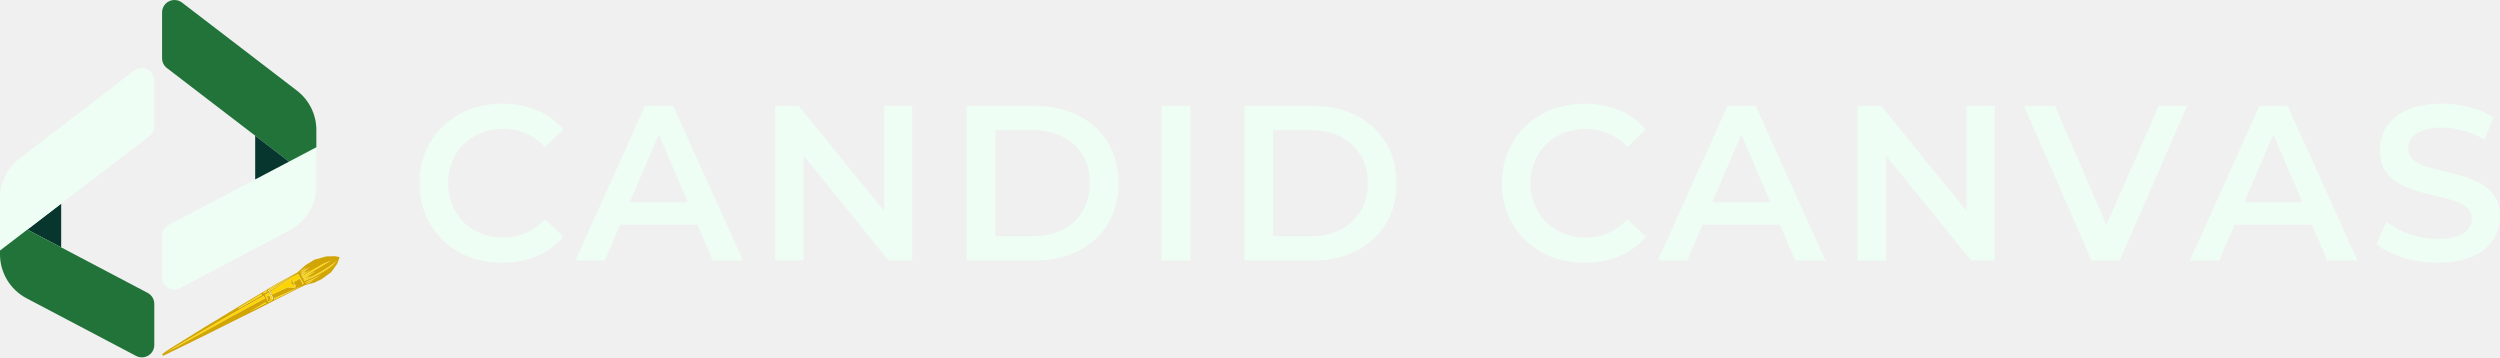
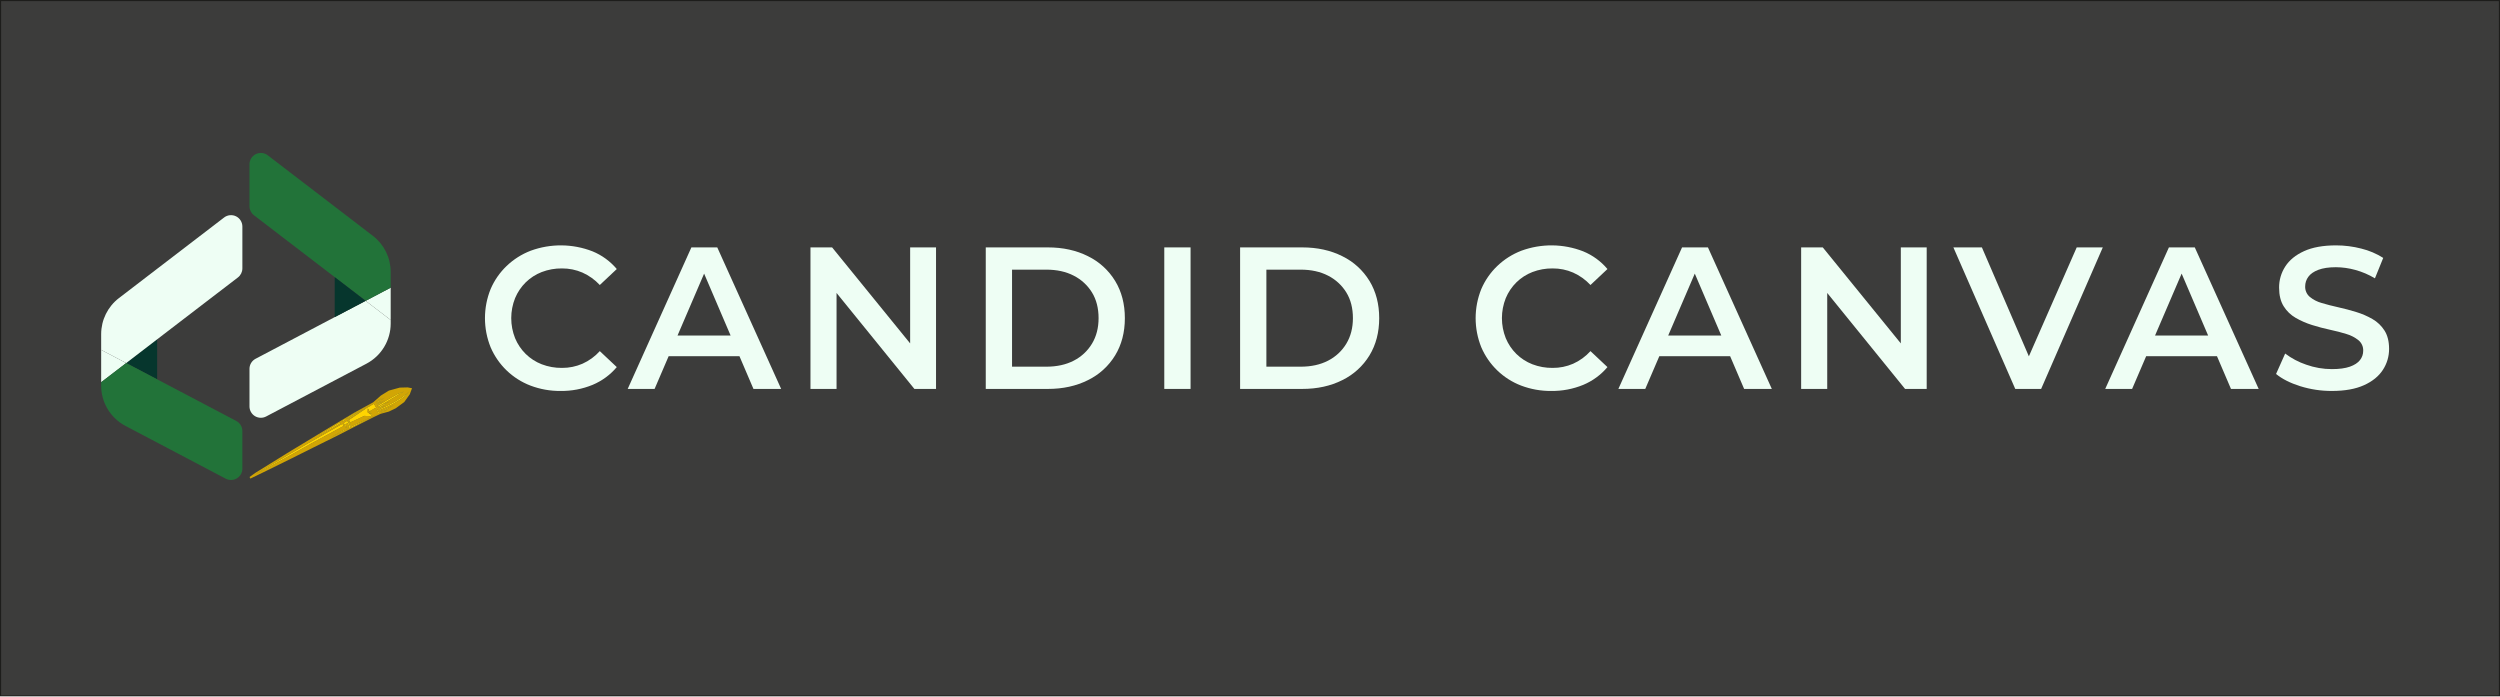
- <svg xmlns="http://www.w3.org/2000/svg" id="Layer_1" data-name="Layer 1" viewBox="0 0 2014.282 287.943">
-   <polygon points="22.04 184.98 0 201.86 0 173.38 22.04 184.98" style="fill:#eefef4" />
-   <polygon points="49.29 164.09 49.29 199.31 22.04 184.98 49.29 164.09" style="fill:#06362d" />
-   <path d="M246.65,171.14v36.9a10.018,10.018,0,0,1-3.92,7.94l-71.11,54.48-27.25,20.89-22.04-11.6V265.89A39.987,39.987,0,0,1,138,234.14l33.62-25.77,58.95-45.16A9.998,9.998,0,0,1,246.65,171.14Z" transform="translate(-122.33 -106.3696)" style="fill:#eefef4" />
-   <path d="M246.65,351.21V384.3a10.002,10.002,0,0,1-14.66,8.85l-60.37-31.78-27.91-14.68a40.004,40.004,0,0,1-21.38-35.4v-3.06l22.04-16.88,27.25,14.33,69.69,36.68A10.014,10.014,0,0,1,246.65,351.21Z" transform="translate(-122.33 -106.3696)" style="fill:#227339" />
-   <path d="M377.23,253.47v3.06a40.004,40.004,0,0,1-21.38,35.4l-27.91,14.68-60.37,31.78a10.002,10.002,0,0,1-14.66-8.85V296.45a10.014,10.014,0,0,1,5.34-8.85l69.69-36.68,27.25-14.33Z" transform="translate(-122.33 -106.3696)" style="fill:#eefef4" />
-   <polygon points="254.9 118.62 254.9 147.1 232.86 130.22 254.9 118.62" style="fill:#eefef4" />
-   <path d="M377.23,211.13v13.86l-22.04,11.6L327.94,215.7l-71.11-54.48a10.018,10.018,0,0,1-3.92-7.94v-36.9a9.998,9.998,0,0,1,16.08-7.93l58.95,45.16,33.62,25.77A39.987,39.987,0,0,1,377.23,211.13Z" transform="translate(-122.33 -106.3696)" style="fill:#227339" />
-   <polygon points="232.86 130.22 205.61 144.55 205.61 109.33 232.86 130.22" style="fill:#06362d" />
-   <line x1="219.636" y1="239.13" x2="219.624" y2="239.108" style="fill:none" />
-   <polygon points="219.96 241.274 219.47 241.524 219.11 239.354 216.71 234.524 215.92 234.084 215.93 233.524 217 234.014 219.62 239.104 219.96 241.274" style="fill:#fff" />
-   <line x1="214.384" y1="244.31" x2="214.344" y2="244.25" style="fill:none" />
-   <line x1="251.649" y1="224.961" x2="251.545" y2="225.004" style="fill:none" />
-   <path d="M392.2,312.794l-7,.18-9.53,2.61-7.08,4.37-6.79,5.99-16.78,9.18-26.72,16.05-30.56,18.47-29.64,18.38-5.14,3.64.76,1.42,1.84-.92,11.94-5.8,23.04-11.35,17.93-8.96,22.1-10.96,15.89-8.18,16.01-8.08,5.77-2.75,7.33-1.99,6.06-2.9,7.54-5.5,4.86-6.83,1.97-5.33Zm-9.61,6.21,6.45-2.72-22.8,13.55-.56-.3.2-.58,8.05-4.99Zm-15.56,11.71-.79-.46,3.06-1.85,7.62-3.52Zm5.73-2.08-5.46,3.05-.39-.68Zm-7.62.22.27-.98,6.83-4.06Zm-.42-1.25,1.72-1.37,2.54-1.36-3.3,2.54Zm1.91-2-2.48,1.28,3.05-2.44,4.9-2.72Zm-.67-1.73,3.67-2.11-5.83,4.29Zm-17.98,10.03,12.91-7.13-12.48,7.28-8.81,5.66-.79-.23Zm13.75-6.92-21.45,13.54-.47-.45Zm-24.47,13.39.51.78-2.94,1.69-.35-.62Zm-4.46,2.95.57.86-18.66,10.8-.09-.5Zm-25.39,18.81-18.52,10.39-24.29,13.36-7.65,3.99,32.02-18.82,17.71-10.32,28.06-15.89,1.06,1.9Zm16.29-4.85,12.61-7.26.36.6Zm14.79-7.29.09-.65,2.12-1.44-1.25-3.57-1.7.67-.29.79.81,1.72-.23,1.11-.32-.1-.4-1.62-1.53-2.8,3.18-1.96,2.05,3.61.56,2.33Zm3.31-2.1-.36-2.17-2.4-4.83-.79-.44.01-.56,1.07.49,2.62,5.09.34,2.17Zm1.45-.17-.23-.79,22.69-10.45Zm23.13-12.28-2.46-4.68-5.03,2.92,1.78,3.29-.72,1.08-4.71-.11-1.16-.09-12.37,5.72-1.25-2.1,15.7-10.59,6.28-3.7,4.6,7.85Zm3.43-.38-.99.21,2.62-1.61,3.48-1.43Zm4.1-3.04-5.68,2.15.15-.42,5.44-2.35.06-.03,6.87-3.27Zm16.1-11.74-4.02,3.01-6.73,4.06-5.51,2.69-5.79,2.51-.52.23-.34-.58.98-.55,2.55-1.13,4.5-2.08,6.56-3.54,5.22-3.3,4.55-3.29,2.56-2.35Z" transform="translate(-122.33 -106.3696)" style="fill:#d1a505" />
-   <polygon points="214.34 244.254 201.37 250.914 213.98 243.654 214.34 244.254" style="fill:#ffd500" />
-   <polygon points="213.47 240.374 185.08 255.764 166.56 266.154 142.27 279.514 134.62 283.504 166.64 264.684 184.35 254.365 212.41 238.474 213.47 240.374" style="fill:#ffd500" />
-   <polygon points="211.04 237.814 192.38 248.615 192.29 248.115 210.47 236.954 211.04 237.814" style="fill:#ffd500" />
-   <polygon points="215.44 234.784 212.5 236.474 212.15 235.854 214.93 234.004 215.44 234.784" style="fill:#ffd500" />
-   <polygon points="216.25 242.974 218.37 241.534 217.12 237.964 215.42 238.634 215.13 239.425 215.94 241.144 215.71 242.254 215.39 242.154 214.99 240.534 213.46 237.735 216.64 235.774 218.69 239.384 219.25 241.714 216.16 243.624 216.25 242.974" style="fill:#ffd500" />
-   <polygon points="243.38 230.115 220.92 241.354 220.69 240.564 243.38 230.115" style="fill:#ffd500" />
-   <polygon points="239.4 220.615 217.95 234.154 217.48 233.704 239.4 220.615" style="fill:#ffd500" />
-   <polygon points="238.56 220.404 226.08 227.684 217.27 233.344 216.48 233.115 225.65 227.534 238.56 220.404" style="fill:#ffd500" />
-   <polygon points="252.59 225.865 247.48 228.694 246.49 228.904 249.11 227.294 252.59 225.865" style="fill:#ffd500" />
-   <polygon points="258.42 221.735 251.58 225.654 245.9 227.805 246.05 227.384 251.49 225.034 251.55 225.004 258.42 221.735" style="fill:#ffd500" />
-   <polygon points="271.69 209.594 267.68 213.914 263.66 216.925 256.93 220.985 251.42 223.675 245.63 226.184 245.11 226.414 244.77 225.834 245.75 225.284 248.3 224.154 252.8 222.074 259.36 218.534 264.58 215.235 269.13 211.944 271.69 209.594" style="fill:#ffd500" />
-   <polygon points="250.43 222.264 244.97 225.314 244.58 224.634 250.43 222.264" style="fill:#ffd500" />
-   <polygon points="254.59 218.514 244.7 224.344 243.91 223.884 246.97 222.034 254.59 218.514" style="fill:#ffd500" />
-   <polygon points="249.91 217.444 242.81 222.485 243.08 221.504 249.91 217.444" style="fill:#ffd500" />
-   <polygon points="247.3 215.394 241.47 219.684 243.63 217.504 247.3 215.394" style="fill:#ffd500" />
-   <polygon points="249.77 215.354 244.3 219.235 241.82 220.514 244.87 218.074 249.77 215.354" style="fill:#ffd500" />
-   <polygon points="246.65 218.504 243.35 221.044 242.39 221.235 244.11 219.865 246.65 218.504" style="fill:#ffd500" />
-   <polygon points="266.71 209.914 243.91 223.464 243.35 223.164 243.55 222.584 251.6 217.594 260.26 212.634 266.71 209.914" style="fill:#ffd500" />
-   <path d="M362.44,327.184l-6.28,3.7-15.7,10.59,1.25,2.1,12.37-5.72,1.16.09,4.71.11.72-1.08-1.78-3.29,5.03-2.92,2.46,4.68.66-.41Zm-2.44,9.64-3-2.08.11-3.45Z" transform="translate(-122.33 -106.3696)" style="fill:#ffd500" />
-   <polygon points="237.67 230.454 234.67 228.374 234.78 224.925 237.67 230.454" style="fill:#d1a505" />
-   <path d="M526.796,318.063a72.46,72.46,0,0,1-26.523-4.717,62.396,62.396,0,0,1-35.065-33.73,68.398,68.398,0,0,1,0-51.264A61.72,61.72,0,0,1,479.27,208.06a63.547,63.547,0,0,1,21.182-13.439,76.96,76.96,0,0,1,54.469.534A55.387,55.387,0,0,1,576.279,210.73l-14.952,14.062A47.127,47.127,0,0,0,546.02,213.845a44.514,44.514,0,0,0-17.977-3.649,48.219,48.219,0,0,0-17.89,3.204,41.565,41.565,0,0,0-14.062,9.078,42.359,42.359,0,0,0-9.346,13.884,47.603,47.603,0,0,0,0,35.244,42.359,42.359,0,0,0,9.346,13.884,41.576,41.576,0,0,0,14.062,9.078,48.229,48.229,0,0,0,17.89,3.203A44.463,44.463,0,0,0,546.02,294.123a45.954,45.954,0,0,0,15.308-11.125L576.279,297.06a56.165,56.165,0,0,1-21.359,15.664A71.573,71.573,0,0,1,526.796,318.063Z" transform="translate(-122.33 -106.3696)" style="fill:#eefef4" />
-   <path d="M585.892,316.284l56.069-124.6h22.784l56.248,124.6H696.607l-48.06-112.318h9.257L609.565,316.284Zm25.81-28.836,6.408-18.156h67.105l6.231,18.156Z" transform="translate(-122.33 -106.3696)" style="fill:#eefef4" />
-   <path d="M746.801,316.284v-124.6h19.046l78.142,96.12h-9.434v-96.12h22.783v124.6H838.292l-77.964-96.12h9.435v96.12Z" transform="translate(-122.33 -106.3696)" style="fill:#eefef4" />
-   <path d="M901.127,316.284v-124.6h54.645q19.933,0,35.333,7.743a57.641,57.641,0,0,1,23.941,21.805q8.543,14.063,8.544,32.752t-8.544,32.752a57.626,57.626,0,0,1-23.941,21.805q-15.399,7.743-35.333,7.743Zm23.14-19.58h30.082q14.06,0,24.297-5.34a39.768,39.768,0,0,0,16.02-14.952q5.782-9.612,5.784-22.428,0-13.171-5.784-22.606a40.177,40.177,0,0,0-16.02-14.774q-10.238-5.34-24.297-5.34h-30.082Z" transform="translate(-122.33 -106.3696)" style="fill:#eefef4" />
-   <path d="M1058.299,316.284v-124.6h23.14v124.6Z" transform="translate(-122.33 -106.3696)" style="fill:#eefef4" />
-   <path d="M1125.048,316.284v-124.6h54.645q19.933,0,35.333,7.743a57.641,57.641,0,0,1,23.941,21.805q8.543,14.063,8.544,32.752t-8.544,32.752a57.626,57.626,0,0,1-23.941,21.805q-15.399,7.743-35.333,7.743Zm23.14-19.58h30.082q14.06,0,24.297-5.34a39.768,39.768,0,0,0,16.02-14.952q5.782-9.612,5.784-22.428,0-13.171-5.784-22.606a40.177,40.177,0,0,0-16.02-14.774q-10.238-5.34-24.297-5.34h-30.082Z" transform="translate(-122.33 -106.3696)" style="fill:#eefef4" />
-   <path d="M1398.986,318.063a72.459,72.459,0,0,1-26.522-4.717,62.396,62.396,0,0,1-35.066-33.73,68.399,68.399,0,0,1,0-51.264A61.72,61.72,0,0,1,1351.46,208.06a63.546,63.546,0,0,1,21.182-13.439,76.96,76.96,0,0,1,54.469.534A55.388,55.388,0,0,1,1448.47,210.73l-14.952,14.062a47.13,47.13,0,0,0-15.308-10.947,44.514,44.514,0,0,0-17.978-3.649,48.218,48.218,0,0,0-17.89,3.204,41.566,41.566,0,0,0-14.062,9.078,42.361,42.361,0,0,0-9.346,13.884,47.603,47.603,0,0,0,0,35.244,42.36,42.36,0,0,0,9.346,13.884,41.576,41.576,0,0,0,14.062,9.078,48.228,48.228,0,0,0,17.89,3.203,44.464,44.464,0,0,0,17.978-3.648,45.956,45.956,0,0,0,15.308-11.125L1448.47,297.06a56.166,56.166,0,0,1-21.359,15.664A71.573,71.573,0,0,1,1398.986,318.063Z" transform="translate(-122.33 -106.3696)" style="fill:#eefef4" />
-   <path d="M1458.082,316.284l56.069-124.6h22.784l56.248,124.6h-24.386l-48.061-112.318h9.257l-48.238,112.318Zm25.81-28.836L1490.3,269.292h67.106l6.23,18.156Z" transform="translate(-122.33 -106.3696)" style="fill:#eefef4" />
-   <path d="M1618.991,316.284v-124.6h19.046l78.142,96.12h-9.434v-96.12h22.783v124.6h-19.046l-77.964-96.12h9.434v96.12Z" transform="translate(-122.33 -106.3696)" style="fill:#eefef4" />
-   <path d="M1807.493,316.284l-54.468-124.6h25.098l48.594,112.674h-14.596l49.484-112.674h22.962l-54.29,124.6Z" transform="translate(-122.33 -106.3696)" style="fill:#eefef4" />
-   <path d="M1886.703,316.284l56.069-124.6h22.784l56.248,124.6h-24.386l-48.06-112.318h9.257L1910.377,316.284Zm25.81-28.836,6.408-18.156h67.106l6.23,18.156Z" transform="translate(-122.33 -106.3696)" style="fill:#eefef4" />
-   <path d="M2086.238,318.063a92.089,92.089,0,0,1-27.857-4.183q-13.263-4.181-21.27-10.769l8.01-17.978a64.733,64.733,0,0,0,18.512,9.79,67.098,67.098,0,0,0,22.607,3.916q9.787,0,15.842-2.136,6.048-2.136,8.899-5.785a13.096,13.096,0,0,0,2.849-8.277,11.431,11.431,0,0,0-4.095-9.167,30.263,30.263,0,0,0-10.591-5.518q-6.5-2.044-14.418-3.738-7.922-1.69-15.842-4.183a71.2,71.2,0,0,1-14.507-6.319,30.157,30.157,0,0,1-10.591-10.235q-4.005-6.409-4.005-16.376a33.717,33.717,0,0,1,5.429-18.601q5.427-8.452,16.554-13.528,11.123-5.073,28.213-5.073a88.815,88.815,0,0,1,22.25,2.848A64.444,64.444,0,0,1,2131.45,200.94l-7.298,17.978a68.706,68.706,0,0,0-17.267-7.387,65.53,65.53,0,0,0-17.088-2.403q-9.437,0-15.486,2.314-6.053,2.315-8.81,6.141a14.129,14.129,0,0,0-2.759,8.455,11.534,11.534,0,0,0,4.005,9.167,28.259,28.259,0,0,0,10.502,5.429q6.495,1.961,14.507,3.738,8.01,1.781,15.842,4.183a68.762,68.762,0,0,1,14.418,6.23,30.496,30.496,0,0,1,10.591,10.146q4.006,6.32,4.006,16.109a33.426,33.426,0,0,1-5.43,18.423q-5.432,8.457-16.643,13.528Q2103.325,318.064,2086.238,318.063Z" transform="translate(-122.33 -106.3696)" style="fill:#eefef4" />
+ <svg xmlns="http://www.w3.org/2000/svg" id="Layer_1" data-name="Layer 1" viewBox="0 0 2201 613">
+   <rect x="0.5" y="0.5" width="2200" height="612" style="fill:#3c3c3b;stroke:#1d1d1b;stroke-miterlimit:10" />
+   <polygon points="111.106 319.625 89.066 336.505 89.066 308.025 111.106 319.625" style="fill:#eefef4" />
+   <polygon points="138.356 298.735 138.356 333.955 111.106 319.625 138.356 298.735" style="fill:#06362d" />
+   <path d="M212.886,198.915v36.9a10.018,10.018,0,0,1-3.92,7.94l-71.11,54.48-27.25,20.89-22.04-11.6v-13.86a39.987,39.987,0,0,1,15.67-31.75l33.62-25.77,58.95-45.16A9.998,9.998,0,0,1,212.886,198.915Z" transform="translate(0.5 0.5)" style="fill:#eefef4" />
+   <path d="M212.886,378.985v33.09a10.002,10.002,0,0,1-14.66,8.85l-60.37-31.78-27.91-14.68a40.004,40.004,0,0,1-21.38-35.4v-3.06l22.04-16.88,27.25,14.33,69.69,36.68A10.014,10.014,0,0,1,212.886,378.985Z" transform="translate(0.5 0.5)" style="fill:#227339" />
+   <path d="M343.466,281.245v3.06a40.004,40.004,0,0,1-21.38,35.4l-27.91,14.68-60.37,31.78a10.002,10.002,0,0,1-14.66-8.85v-33.09a10.014,10.014,0,0,1,5.34-8.85l69.69-36.68,27.25-14.33Z" transform="translate(0.5 0.5)" style="fill:#eefef4" />
+   <polygon points="343.966 253.265 343.966 281.745 321.926 264.865 343.966 253.265" style="fill:#eefef4" />
+   <path d="M343.466,238.905v13.86l-22.04,11.6-27.25-20.89-71.11-54.48a10.018,10.018,0,0,1-3.92-7.94v-36.9a9.998,9.998,0,0,1,16.08-7.93l58.95,45.16,33.62,25.77A39.987,39.987,0,0,1,343.466,238.905Z" transform="translate(0.5 0.5)" style="fill:#227339" />
+   <polygon points="321.926 264.865 294.676 279.195 294.676 243.975 321.926 264.865" style="fill:#06362d" />
+   <line x1="308.702" y1="373.774" x2="308.689" y2="373.752" style="fill:none" />
+   <line x1="303.449" y1="378.954" x2="303.41" y2="378.895" style="fill:none" />
+   <line x1="340.714" y1="359.605" x2="340.611" y2="359.648" style="fill:none" />
+   <path d="M358.44,340.57l-7,.18-9.53,2.61-7.08,4.37-6.79,5.99-16.78,9.18-26.72,16.05-30.56,18.47L224.34,415.8l-5.14,3.64.76,1.42,1.84-.92,11.94-5.8,23.04-11.35,17.93-8.96,22.1-10.96,15.89-8.18,16.01-8.08,5.77-2.75,7.33-1.99,6.06-2.9,7.54-5.5,4.86-6.83,1.97-5.33Zm-9.61,6.21,6.45-2.72-22.8,13.55-.56-.3.2-.58,8.05-4.99Zm-15.56,11.71-.79-.46,3.06-1.85,7.62-3.52Zm5.73-2.08-5.46,3.05-.39-.68Zm-7.62.22.27-.98,6.83-4.06Zm-.42-1.25,1.72-1.37,2.54-1.36-3.3,2.54Zm1.91-2-2.48,1.28,3.05-2.44,4.9-2.72Zm-.67-1.73,3.67-2.11-5.83,4.29Zm-17.98,10.03,12.91-7.13-12.48,7.28-8.81,5.66-.79-.23Zm13.75-6.92L306.52,368.3l-.47-.45ZM303.5,368.15l.51.78-2.94,1.69-.35-.62Zm-4.46,2.95.57.86-18.66,10.8-.09-.5Zm-25.39,18.81L255.13,400.3l-24.29,13.36-7.65,3.99,32.02-18.82,17.71-10.32,28.06-15.89,1.06,1.9Zm29.26-11.51-12.97,6.66,12.61-7.26.36.59Zm1.82-.63.09-.65,2.12-1.44-1.25-3.57-1.7.67-.29.79.81,1.72-.23,1.11-.32-.1-.4-1.62-1.53-2.8,3.18-1.96,2.05,3.61.56,2.33Zm3.31-2.1-.36-2.17-2.4-4.83-.79-.44.01-.56,1.07.49,2.62,5.09.34,2.17Zm1.45-.17-.23-.79,22.69-10.45Zm23.13-12.28-2.46-4.68-5.03,2.92,1.78,3.29-.72,1.08-4.71-.11-1.16-.09-12.37,5.72-1.25-2.1,15.7-10.59,6.28-3.7,4.6,7.85Zm3.43-.38-.99.21,2.62-1.61,3.48-1.43Zm4.1-3.04-5.68,2.15.15-.42,5.44-2.35.05-.03h.01l.09-.04,6.78-3.23Zm16.1-11.74-4.02,3.01-6.73,4.06-5.51,2.69-5.79,2.51-.52.23-.34-.58.98-.55,2.55-1.13,4.5-2.08,6.56-3.54,5.22-3.3,4.55-3.29,2.56-2.35Z" transform="translate(0.5 0.5)" style="fill:#d1a505" />
+   <polygon points="309.03 375.92 308.54 376.17 308.18 374 305.78 369.17 304.99 368.73 305 368.17 306.07 368.66 308.69 373.75 309.03 375.92" style="fill:#ffd500" />
+   <polygon points="303.406 378.899 290.436 385.559 303.046 378.299 303.406 378.899" style="fill:#ffd500" />
+   <polygon points="302.536 375.019 274.146 390.409 255.626 400.799 231.336 414.159 223.686 418.149 255.706 399.329 273.416 389.009 301.476 373.119 302.536 375.019" style="fill:#ffd500" />
+   <polygon points="300.106 372.459 281.446 383.259 281.356 382.759 299.536 371.599 300.106 372.459" style="fill:#ffd500" />
+   <polygon points="304.506 369.429 301.566 371.119 301.216 370.499 303.996 368.649 304.506 369.429" style="fill:#ffd500" />
+   <polygon points="305.316 377.619 307.436 376.179 306.186 372.609 304.486 373.279 304.196 374.069 305.006 375.789 304.776 376.899 304.456 376.799 304.056 375.179 302.526 372.379 305.706 370.419 307.756 374.029 308.316 376.359 305.226 378.269 305.316 377.619" style="fill:#ffd500" />
+   <polygon points="332.446 364.759 309.986 375.999 309.756 375.209 332.446 364.759" style="fill:#ffd500" />
+   <polygon points="328.466 355.259 307.016 368.799 306.546 368.349 328.466 355.259" style="fill:#ffd500" />
+   <polygon points="327.626 355.049 315.146 362.329 306.336 367.989 305.546 367.759 314.716 362.179 327.626 355.049" style="fill:#ffd500" />
+   <polygon points="341.656 360.509 336.546 363.339 335.556 363.549 338.176 361.939 341.656 360.509" style="fill:#ffd500" />
+   <polygon points="347.486 356.379 340.646 360.299 334.966 362.449 335.116 362.029 340.556 359.679 340.616 359.649 347.486 356.379" style="fill:#ffd500" />
+   <polygon points="360.756 344.239 356.746 348.559 352.726 351.569 345.996 355.629 340.486 358.319 334.696 360.829 334.176 361.059 333.836 360.479 334.816 359.929 337.366 358.799 341.866 356.719 348.426 353.179 353.646 349.879 358.196 346.589 360.756 344.239" style="fill:#ffd500" />
+   <polygon points="339.496 356.909 334.036 359.959 333.646 359.279 339.496 356.909" style="fill:#ffd500" />
+   <polygon points="343.656 353.159 333.766 358.989 332.976 358.529 336.036 356.679 343.656 353.159" style="fill:#ffd500" />
+   <polygon points="338.976 352.089 331.876 357.129 332.146 356.149 338.976 352.089" style="fill:#ffd500" />
+   <polygon points="336.366 350.039 330.536 354.329 332.696 352.149 336.366 350.039" style="fill:#ffd500" />
+   <polygon points="338.836 349.999 333.366 353.879 330.886 355.159 333.936 352.719 338.836 349.999" style="fill:#ffd500" />
+   <polygon points="335.716 353.149 332.416 355.689 331.456 355.879 333.176 354.509 335.716 353.149" style="fill:#ffd500" />
+   <polygon points="355.776 344.559 332.976 358.109 332.416 357.809 332.616 357.229 340.666 352.239 349.326 347.279 355.776 344.559" style="fill:#ffd500" />
+   <path d="M328.676,354.959l-6.28,3.7-15.7,10.59,1.25,2.1,12.37-5.72,1.16.09,4.71.11.72-1.08-1.78-3.29,5.03-2.92,2.46,4.68.66-.41Zm-2.44,9.64-3-2.08.11-3.45Z" transform="translate(0.5 0.5)" style="fill:#ffd500" />
+   <polygon points="326.736 365.099 323.736 363.019 323.846 359.569 326.736 365.099" style="fill:#d1a505" />
+   <path d="M493.032,343.69a72.478,72.478,0,0,1-26.522-4.717,62.401,62.401,0,0,1-35.066-33.731,68.4,68.4,0,0,1,0-51.264,61.722,61.722,0,0,1,14.062-20.292,63.546,63.546,0,0,1,21.182-13.439,76.961,76.961,0,0,1,54.469.534,55.389,55.389,0,0,1,21.359,15.575L527.563,250.418a47.129,47.129,0,0,0-15.308-10.947,44.512,44.512,0,0,0-17.978-3.649,48.216,48.216,0,0,0-17.89,3.204,41.564,41.564,0,0,0-14.062,9.078,42.357,42.357,0,0,0-9.346,13.884,47.602,47.602,0,0,0,0,35.244,42.36,42.36,0,0,0,9.346,13.884,41.565,41.565,0,0,0,14.062,9.078,48.226,48.226,0,0,0,17.89,3.204,44.464,44.464,0,0,0,17.978-3.649,45.955,45.955,0,0,0,15.308-11.125l14.952,14.062a56.177,56.177,0,0,1-21.359,15.664A71.591,71.591,0,0,1,493.032,343.69Z" transform="translate(0.5 0.5)" style="fill:#eefef4" />
+   <path d="M552.127,341.91l56.069-124.6H630.981l56.248,124.6H662.843L614.783,229.592H624.04L575.801,341.91Zm25.81-28.836,6.408-18.156h67.106l6.231,18.156Z" transform="translate(0.5 0.5)" style="fill:#eefef4" />
+   <path d="M713.037,341.91V217.31h19.046l78.142,96.121h-9.434V217.31h22.783v124.6H804.528L726.564,245.79h9.434v96.12Z" transform="translate(0.5 0.5)" style="fill:#eefef4" />
+   <path d="M867.363,341.91V217.31h54.645q19.934,0,35.333,7.743a57.64,57.64,0,0,1,23.941,21.805q8.543,14.063,8.544,32.752t-8.544,32.752a57.613,57.613,0,0,1-23.941,21.805q-15.398,7.743-35.333,7.743Zm23.14-19.58h30.082q14.059,0,24.297-5.34a39.764,39.764,0,0,0,16.021-14.952q5.782-9.611,5.784-22.428,0-13.171-5.784-22.606A40.177,40.177,0,0,0,944.881,242.23q-10.238-5.34-24.297-5.34H890.502Z" transform="translate(0.5 0.5)" style="fill:#eefef4" />
+   <path d="M1024.535,341.91V217.31h23.14v124.6Z" transform="translate(0.5 0.5)" style="fill:#eefef4" />
+   <path d="M1091.284,341.91V217.31h54.645q19.934,0,35.333,7.743a57.64,57.64,0,0,1,23.941,21.805q8.543,14.063,8.544,32.752t-8.544,32.752a57.613,57.613,0,0,1-23.941,21.805q-15.398,7.743-35.333,7.743Zm23.139-19.58h30.082q14.06,0,24.297-5.34a39.764,39.764,0,0,0,16.02-14.952q5.782-9.611,5.784-22.428,0-13.171-5.784-22.606a40.177,40.177,0,0,0-16.02-14.774q-10.238-5.34-24.297-5.34h-30.082Z" transform="translate(0.5 0.5)" style="fill:#eefef4" />
+   <path d="M1365.222,343.69a72.479,72.479,0,0,1-26.523-4.717,62.401,62.401,0,0,1-35.065-33.731,68.398,68.398,0,0,1,0-51.264,61.722,61.722,0,0,1,14.062-20.292,63.546,63.546,0,0,1,21.182-13.439,76.96,76.96,0,0,1,54.469.534,55.39,55.39,0,0,1,21.359,15.575l-14.952,14.062a47.127,47.127,0,0,0-15.308-10.947,44.512,44.512,0,0,0-17.977-3.649,48.217,48.217,0,0,0-17.89,3.204,41.565,41.565,0,0,0-14.062,9.078,42.358,42.358,0,0,0-9.346,13.884,47.604,47.604,0,0,0,0,35.244,42.361,42.361,0,0,0,9.346,13.884,41.566,41.566,0,0,0,14.062,9.078,48.227,48.227,0,0,0,17.89,3.204,44.464,44.464,0,0,0,17.977-3.649,45.954,45.954,0,0,0,15.308-11.125l14.952,14.062a56.178,56.178,0,0,1-21.359,15.664A71.591,71.591,0,0,1,1365.222,343.69Z" transform="translate(0.5 0.5)" style="fill:#eefef4" />
+   <path d="M1424.317,341.91l56.069-124.6h22.784l56.248,124.6h-24.386l-48.06-112.318h9.257L1447.991,341.91Zm25.81-28.836,6.408-18.156h67.105l6.231,18.156Z" transform="translate(0.5 0.5)" style="fill:#eefef4" />
+   <path d="M1585.227,341.91V217.31h19.046l78.142,96.121h-9.434V217.31h22.783v124.6h-19.046l-77.964-96.12h9.435v96.12Z" transform="translate(0.5 0.5)" style="fill:#eefef4" />
+   <path d="M1773.728,341.91l-54.468-124.6h25.098l48.594,112.674h-14.596L1827.841,217.31h22.962l-54.29,124.6Z" transform="translate(0.5 0.5)" style="fill:#eefef4" />
+   <path d="M1852.938,341.91l56.069-124.6h22.784l56.248,124.6h-24.386l-48.06-112.318h9.257L1876.612,341.91Zm25.81-28.836,6.408-18.156h67.106l6.23,18.156Z" transform="translate(0.5 0.5)" style="fill:#eefef4" />
+   <path d="M2052.474,343.69a92.12,92.12,0,0,1-27.857-4.183q-13.263-4.181-21.27-10.77l8.01-17.978a64.755,64.755,0,0,0,18.512,9.79,67.099,67.099,0,0,0,22.606,3.916q9.787,0,15.842-2.137,6.048-2.136,8.899-5.785a13.096,13.096,0,0,0,2.849-8.276,11.429,11.429,0,0,0-4.095-9.167,30.262,30.262,0,0,0-10.591-5.519q-6.5-2.044-14.418-3.738-7.922-1.69-15.842-4.183a71.201,71.201,0,0,1-14.507-6.319,30.157,30.157,0,0,1-10.591-10.235q-4.005-6.409-4.005-16.377a33.718,33.718,0,0,1,5.429-18.601q5.427-8.452,16.554-13.528,11.123-5.073,28.213-5.073a88.814,88.814,0,0,1,22.25,2.848,64.439,64.439,0,0,1,19.225,8.188l-7.298,17.978a68.708,68.708,0,0,0-17.267-7.387,65.531,65.531,0,0,0-17.088-2.403q-9.437,0-15.486,2.314-6.053,2.315-8.811,6.141a14.129,14.129,0,0,0-2.759,8.455,11.534,11.534,0,0,0,4.005,9.167,28.26,28.26,0,0,0,10.502,5.429q6.495,1.961,14.507,3.738,8.01,1.781,15.842,4.183a68.763,68.763,0,0,1,14.418,6.23,30.499,30.499,0,0,1,10.591,10.146q4.006,6.32,4.006,16.109a33.432,33.432,0,0,1-5.43,18.424q-5.432,8.455-16.643,13.527Q2069.561,343.69,2052.474,343.69Z" transform="translate(0.5 0.5)" style="fill:#eefef4" />
</svg>
